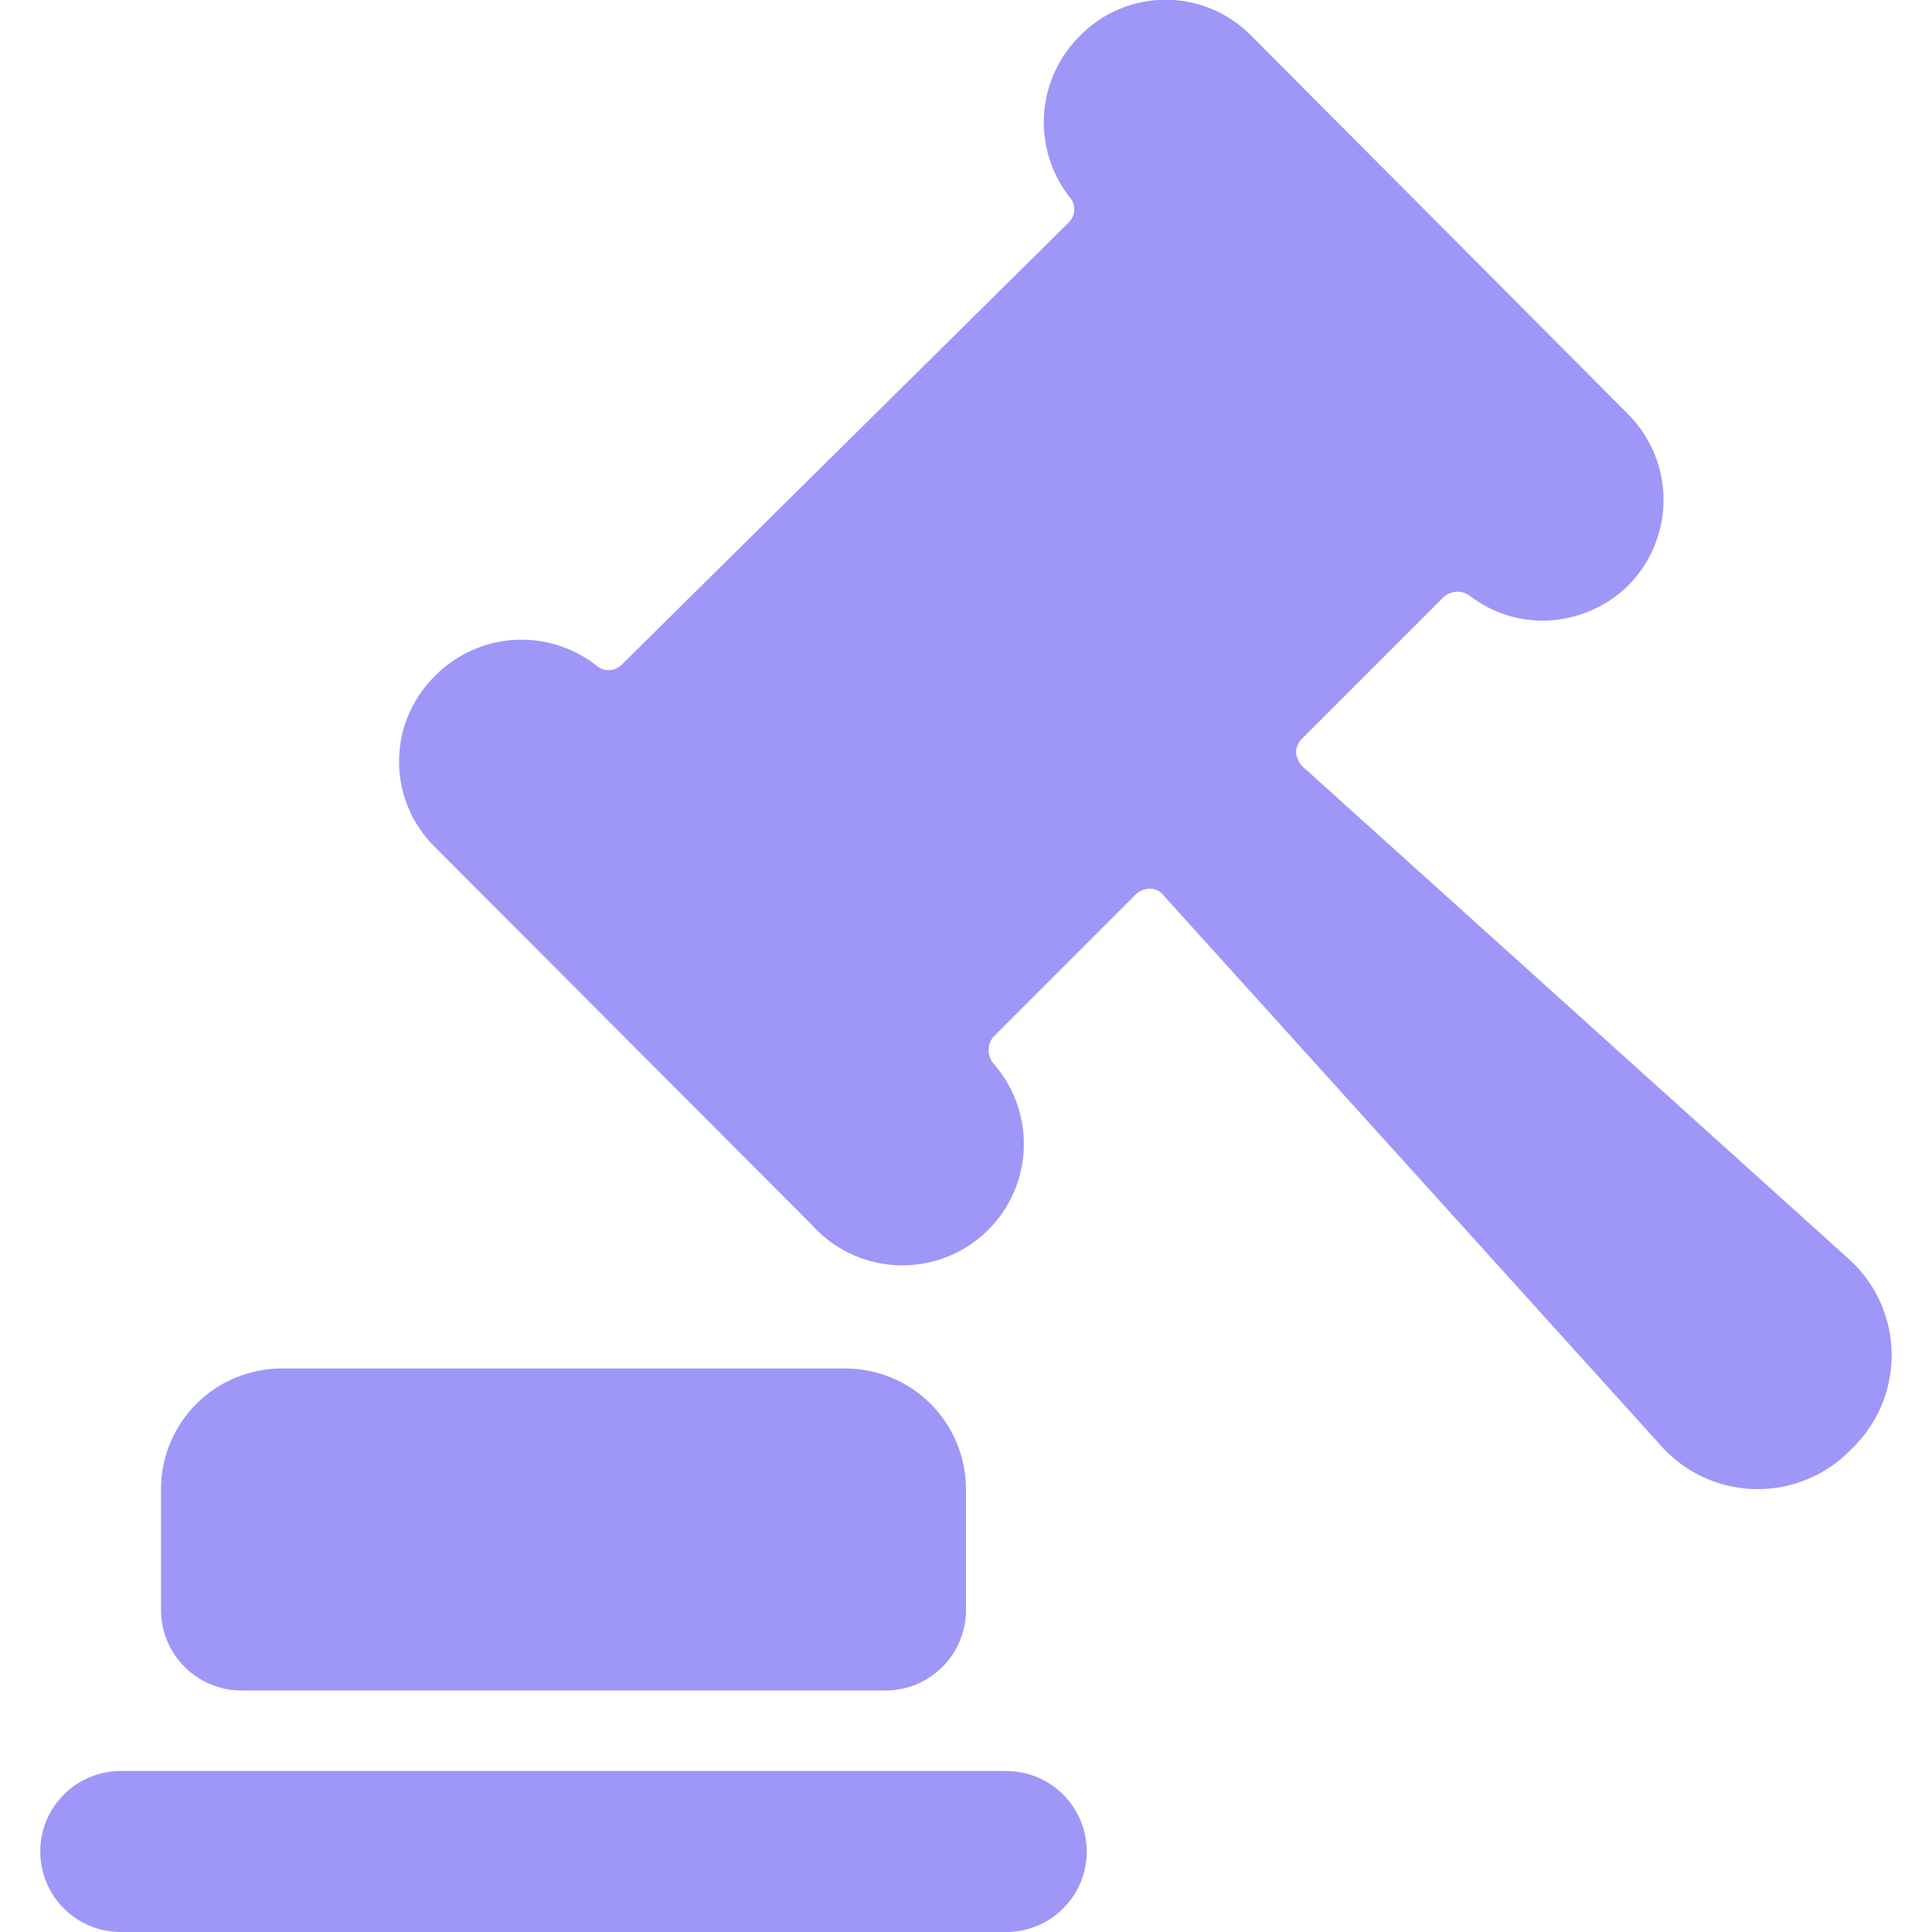
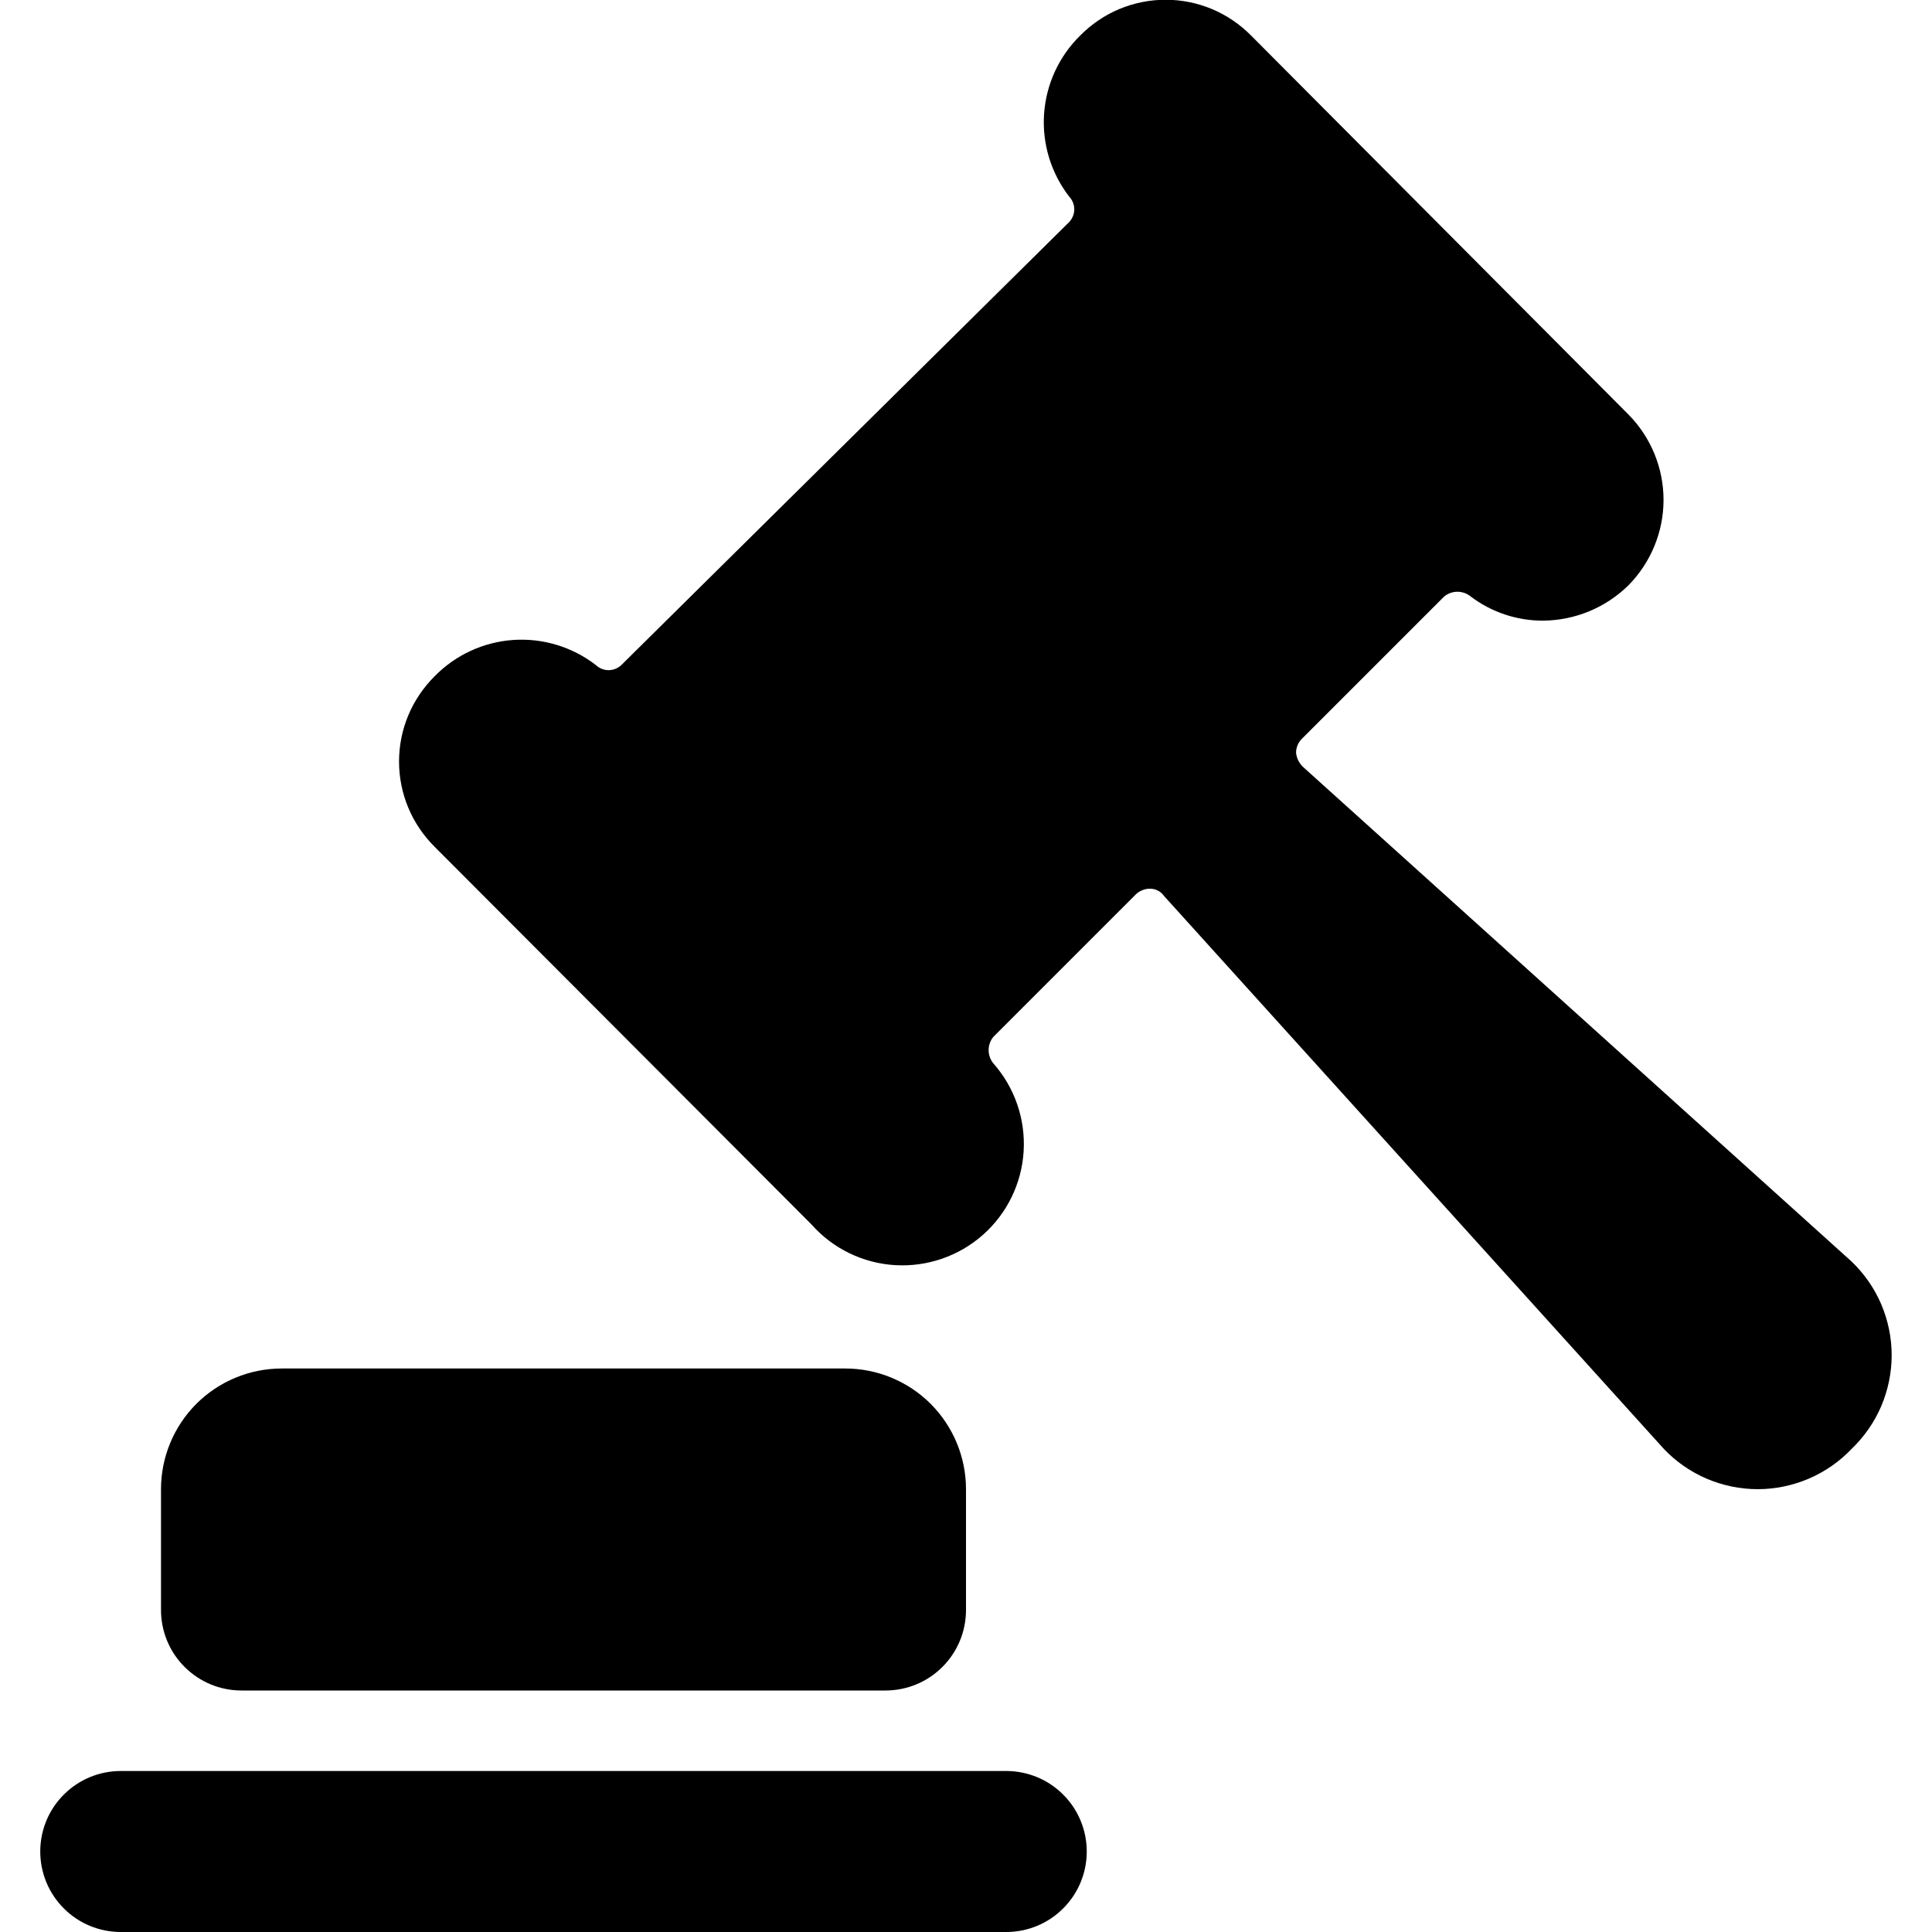
- <svg xmlns="http://www.w3.org/2000/svg" width="24" height="24" viewBox="0 0 24 24" fill="none">
-   <path d="M3 21H11C11.265 21 11.52 20.895 11.707 20.707C11.895 20.52 12 20.265 12 20V18.5C12 18.102 11.842 17.721 11.561 17.439C11.279 17.158 10.898 17 10.5 17H3.5C3.102 17 2.721 17.158 2.439 17.439C2.158 17.721 2 18.102 2 18.5V20C2 20.265 2.105 20.52 2.293 20.707C2.48 20.895 2.735 21 3 21Z" fill="#9E97F7" />
-   <path d="M23 18C23.157 17.85 23.283 17.669 23.369 17.469C23.454 17.268 23.499 17.053 23.499 16.835C23.499 16.617 23.454 16.401 23.369 16.201C23.283 16.001 23.157 15.82 23 15.67L16.19 9.53C16.139 9.483 16.107 9.419 16.1 9.35C16.1 9.316 16.108 9.283 16.121 9.252C16.135 9.221 16.155 9.193 16.18 9.17L17.94 7.41C17.986 7.372 18.045 7.351 18.105 7.351C18.165 7.351 18.223 7.372 18.27 7.41C18.529 7.606 18.845 7.711 19.17 7.71C19.567 7.706 19.947 7.549 20.23 7.27C20.508 6.987 20.665 6.607 20.665 6.21C20.665 5.813 20.508 5.432 20.23 5.15L15.54 0.44C15.401 0.3 15.236 0.188 15.054 0.112C14.872 0.036 14.677 -0.003 14.48 -0.003C14.283 -0.003 14.088 0.036 13.905 0.112C13.723 0.188 13.559 0.3 13.42 0.44C13.156 0.698 12.996 1.045 12.97 1.413C12.944 1.782 13.055 2.147 13.28 2.44C13.321 2.483 13.345 2.54 13.345 2.6C13.345 2.66 13.321 2.717 13.28 2.76L7.72 8.26C7.677 8.301 7.62 8.325 7.56 8.325C7.5 8.325 7.443 8.301 7.4 8.26C7.107 8.035 6.742 7.924 6.373 7.95C6.005 7.976 5.658 8.136 5.4 8.4C5.26 8.539 5.148 8.704 5.072 8.886C4.996 9.067 4.957 9.263 4.957 9.46C4.957 9.657 4.996 9.852 5.072 10.034C5.148 10.216 5.26 10.381 5.4 10.52L10.08 15.21C10.345 15.51 10.719 15.692 11.118 15.716C11.517 15.74 11.91 15.605 12.21 15.34C12.51 15.075 12.692 14.701 12.716 14.302C12.74 13.902 12.605 13.51 12.34 13.21C12.302 13.163 12.281 13.105 12.281 13.045C12.281 12.985 12.302 12.926 12.34 12.88L14.1 11.12C14.123 11.095 14.151 11.075 14.182 11.062C14.213 11.048 14.246 11.04 14.28 11.04C14.315 11.039 14.35 11.046 14.381 11.062C14.413 11.078 14.44 11.101 14.46 11.13L20.67 18C20.82 18.158 21.001 18.283 21.201 18.369C21.401 18.454 21.617 18.499 21.835 18.499C22.053 18.499 22.268 18.454 22.468 18.369C22.669 18.283 22.849 18.158 23 18Z" fill="#9E97F7" />
-   <path d="M12.5 22H1.5C1.235 22 0.98 22.105 0.793 22.293C0.605 22.48 0.5 22.735 0.5 23C0.5 23.265 0.605 23.52 0.793 23.707C0.98 23.895 1.235 24 1.5 24H12.5C12.765 24 13.02 23.895 13.207 23.707C13.395 23.52 13.5 23.265 13.5 23C13.5 22.735 13.395 22.48 13.207 22.293C13.02 22.105 12.765 22 12.5 22Z" fill="#9E97F7" />
+ <svg xmlns="http://www.w3.org/2000/svg" width="24" height="24" viewBox="0 0 24 24" fill="current">
+   <path d="M3 21H11C11.265 21 11.52 20.895 11.707 20.707C11.895 20.52 12 20.265 12 20V18.5C12 18.102 11.842 17.721 11.561 17.439C11.279 17.158 10.898 17 10.5 17H3.5C3.102 17 2.721 17.158 2.439 17.439C2.158 17.721 2 18.102 2 18.5V20C2 20.265 2.105 20.52 2.293 20.707C2.48 20.895 2.735 21 3 21Z" fill="current" />
+   <path d="M23 18C23.157 17.85 23.283 17.669 23.369 17.469C23.454 17.268 23.499 17.053 23.499 16.835C23.499 16.617 23.454 16.401 23.369 16.201C23.283 16.001 23.157 15.82 23 15.67L16.19 9.53C16.139 9.483 16.107 9.419 16.1 9.35C16.1 9.316 16.108 9.283 16.121 9.252C16.135 9.221 16.155 9.193 16.18 9.17L17.94 7.41C17.986 7.372 18.045 7.351 18.105 7.351C18.165 7.351 18.223 7.372 18.27 7.41C18.529 7.606 18.845 7.711 19.17 7.71C19.567 7.706 19.947 7.549 20.23 7.27C20.508 6.987 20.665 6.607 20.665 6.21C20.665 5.813 20.508 5.432 20.23 5.15L15.54 0.44C15.401 0.3 15.236 0.188 15.054 0.112C14.872 0.036 14.677 -0.003 14.48 -0.003C14.283 -0.003 14.088 0.036 13.905 0.112C13.723 0.188 13.559 0.3 13.42 0.44C13.156 0.698 12.996 1.045 12.97 1.413C12.944 1.782 13.055 2.147 13.28 2.44C13.321 2.483 13.345 2.54 13.345 2.6C13.345 2.66 13.321 2.717 13.28 2.76L7.72 8.26C7.677 8.301 7.62 8.325 7.56 8.325C7.5 8.325 7.443 8.301 7.4 8.26C7.107 8.035 6.742 7.924 6.373 7.95C6.005 7.976 5.658 8.136 5.4 8.4C5.26 8.539 5.148 8.704 5.072 8.886C4.996 9.067 4.957 9.263 4.957 9.46C4.957 9.657 4.996 9.852 5.072 10.034C5.148 10.216 5.26 10.381 5.4 10.52L10.08 15.21C10.345 15.51 10.719 15.692 11.118 15.716C11.517 15.74 11.91 15.605 12.21 15.34C12.51 15.075 12.692 14.701 12.716 14.302C12.74 13.902 12.605 13.51 12.34 13.21C12.302 13.163 12.281 13.105 12.281 13.045C12.281 12.985 12.302 12.926 12.34 12.88L14.1 11.12C14.123 11.095 14.151 11.075 14.182 11.062C14.213 11.048 14.246 11.04 14.28 11.04C14.315 11.039 14.35 11.046 14.381 11.062C14.413 11.078 14.44 11.101 14.46 11.13L20.67 18C20.82 18.158 21.001 18.283 21.201 18.369C21.401 18.454 21.617 18.499 21.835 18.499C22.053 18.499 22.268 18.454 22.468 18.369C22.669 18.283 22.849 18.158 23 18Z" fill="current" />
+   <path d="M12.5 22H1.5C1.235 22 0.98 22.105 0.793 22.293C0.605 22.48 0.5 22.735 0.5 23C0.5 23.265 0.605 23.52 0.793 23.707C0.98 23.895 1.235 24 1.5 24H12.5C12.765 24 13.02 23.895 13.207 23.707C13.395 23.52 13.5 23.265 13.5 23C13.5 22.735 13.395 22.48 13.207 22.293C13.02 22.105 12.765 22 12.5 22Z" fill="current" />
</svg>
